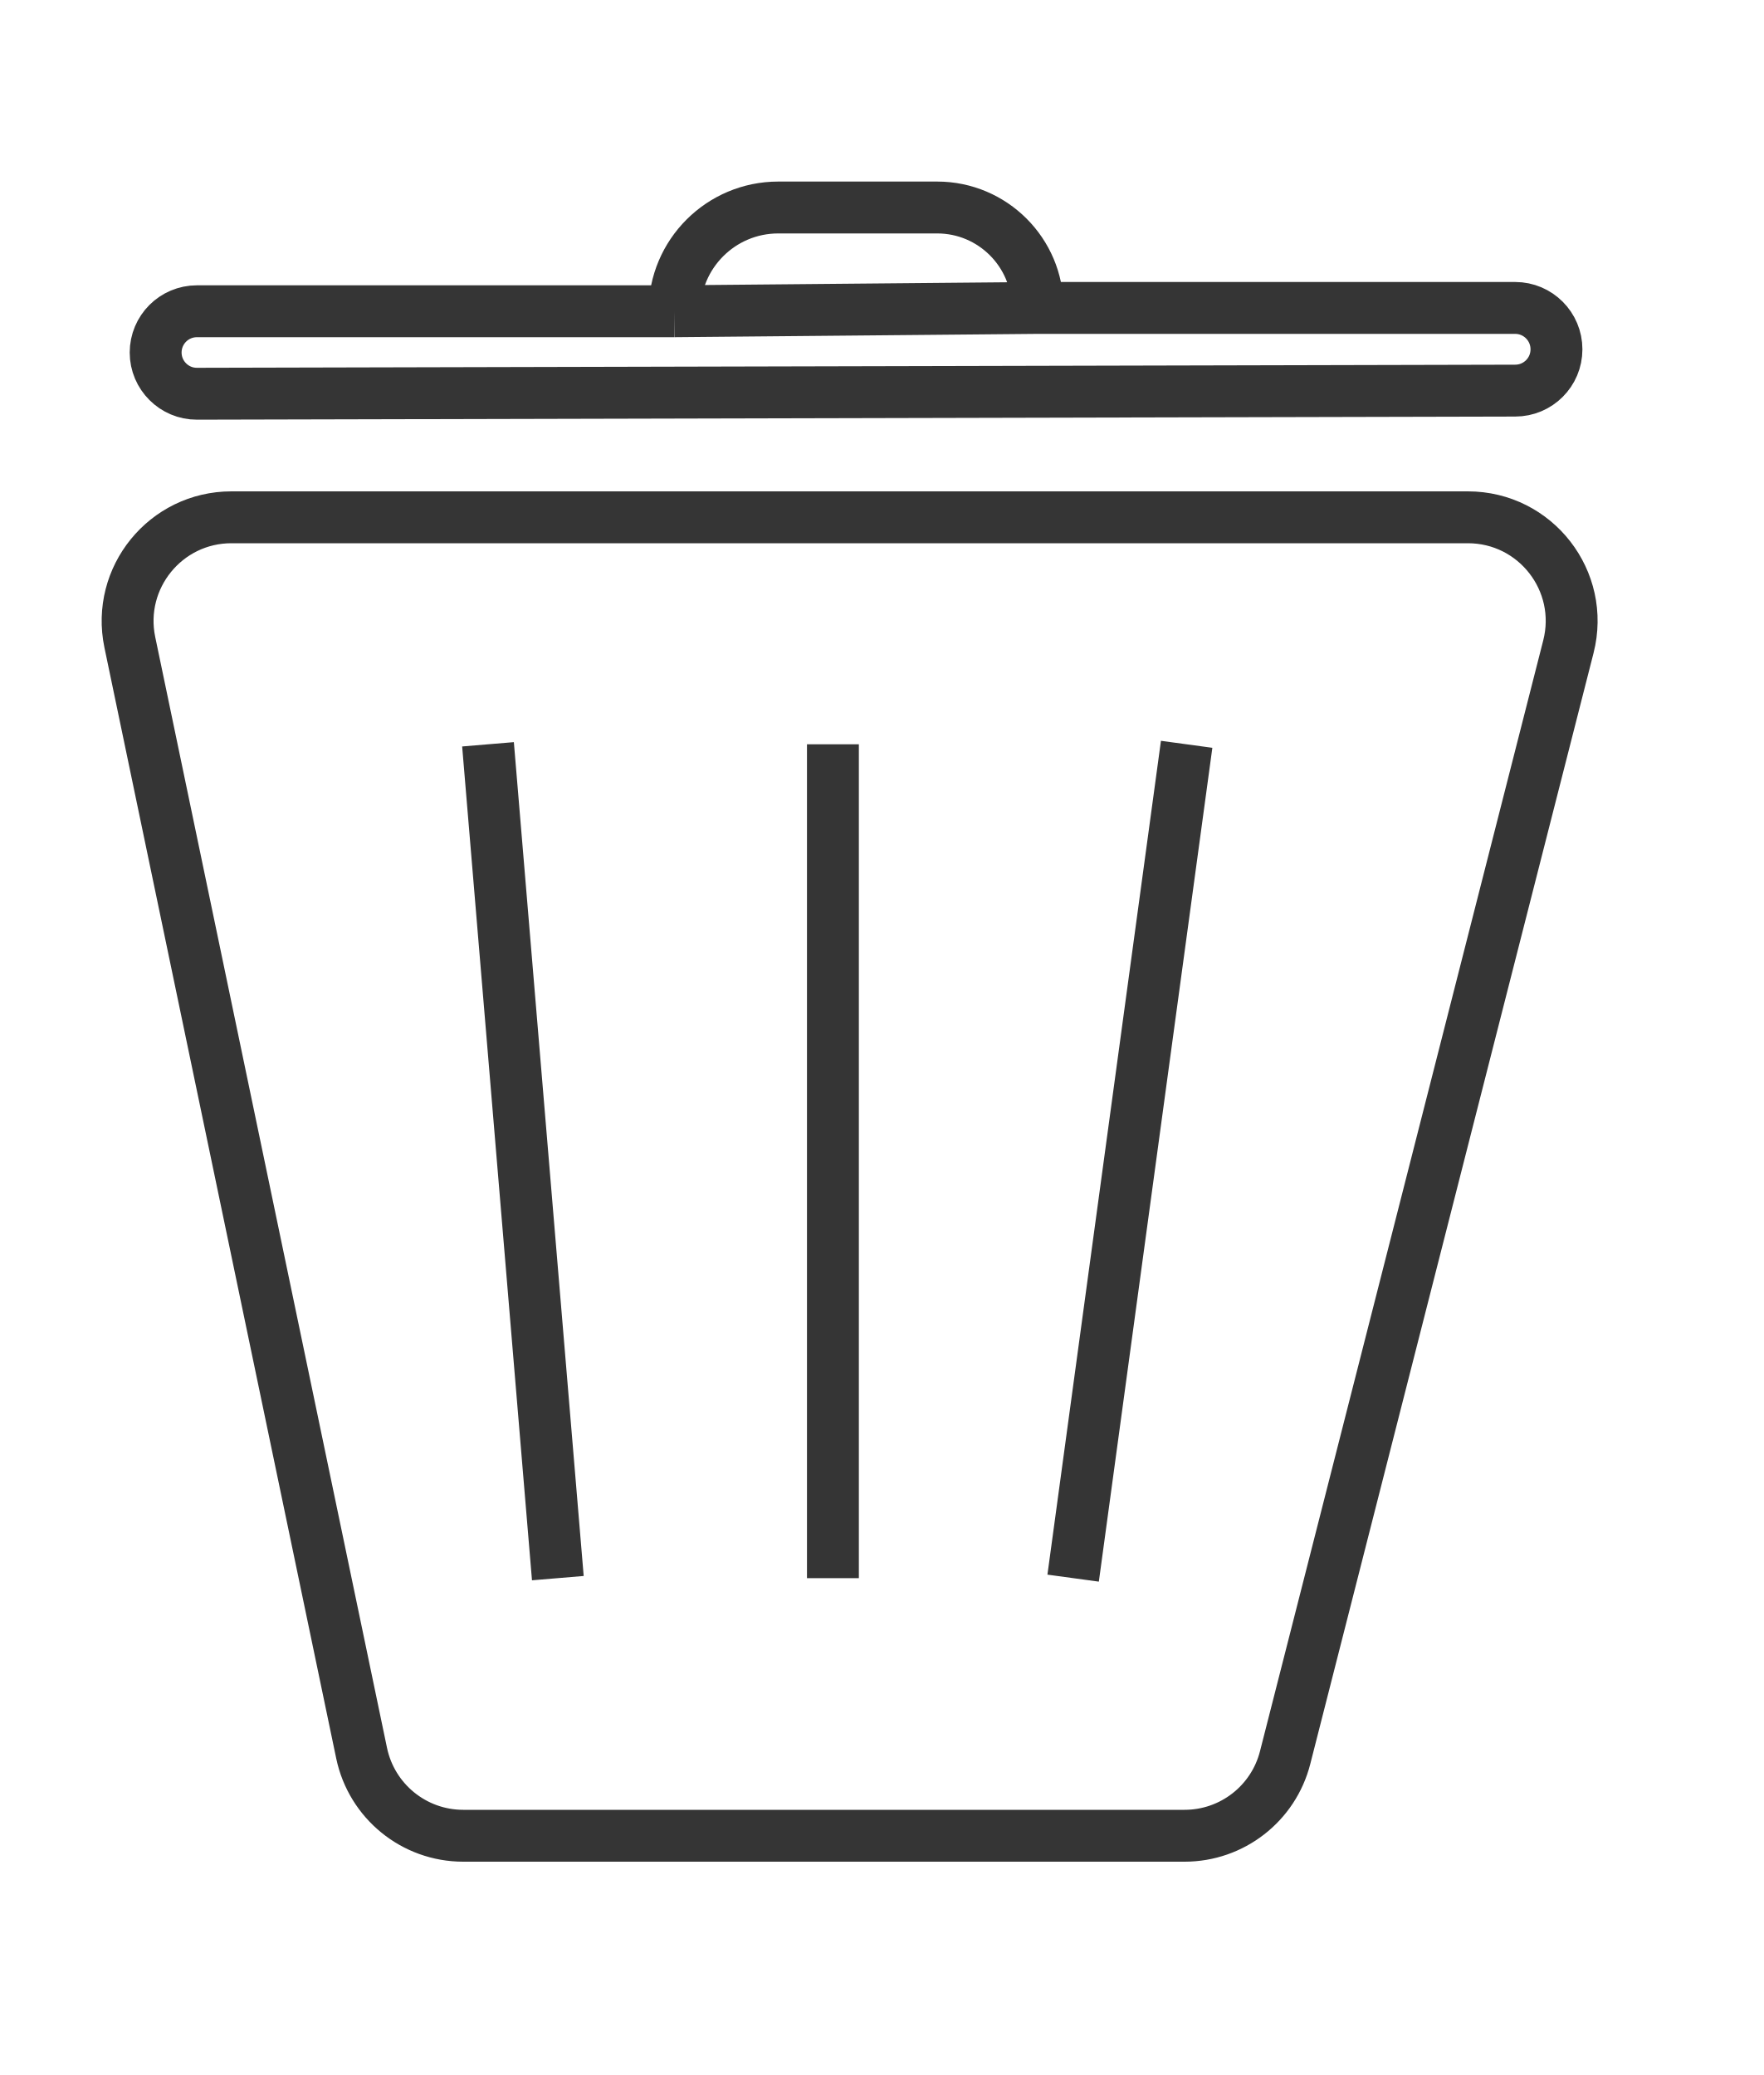
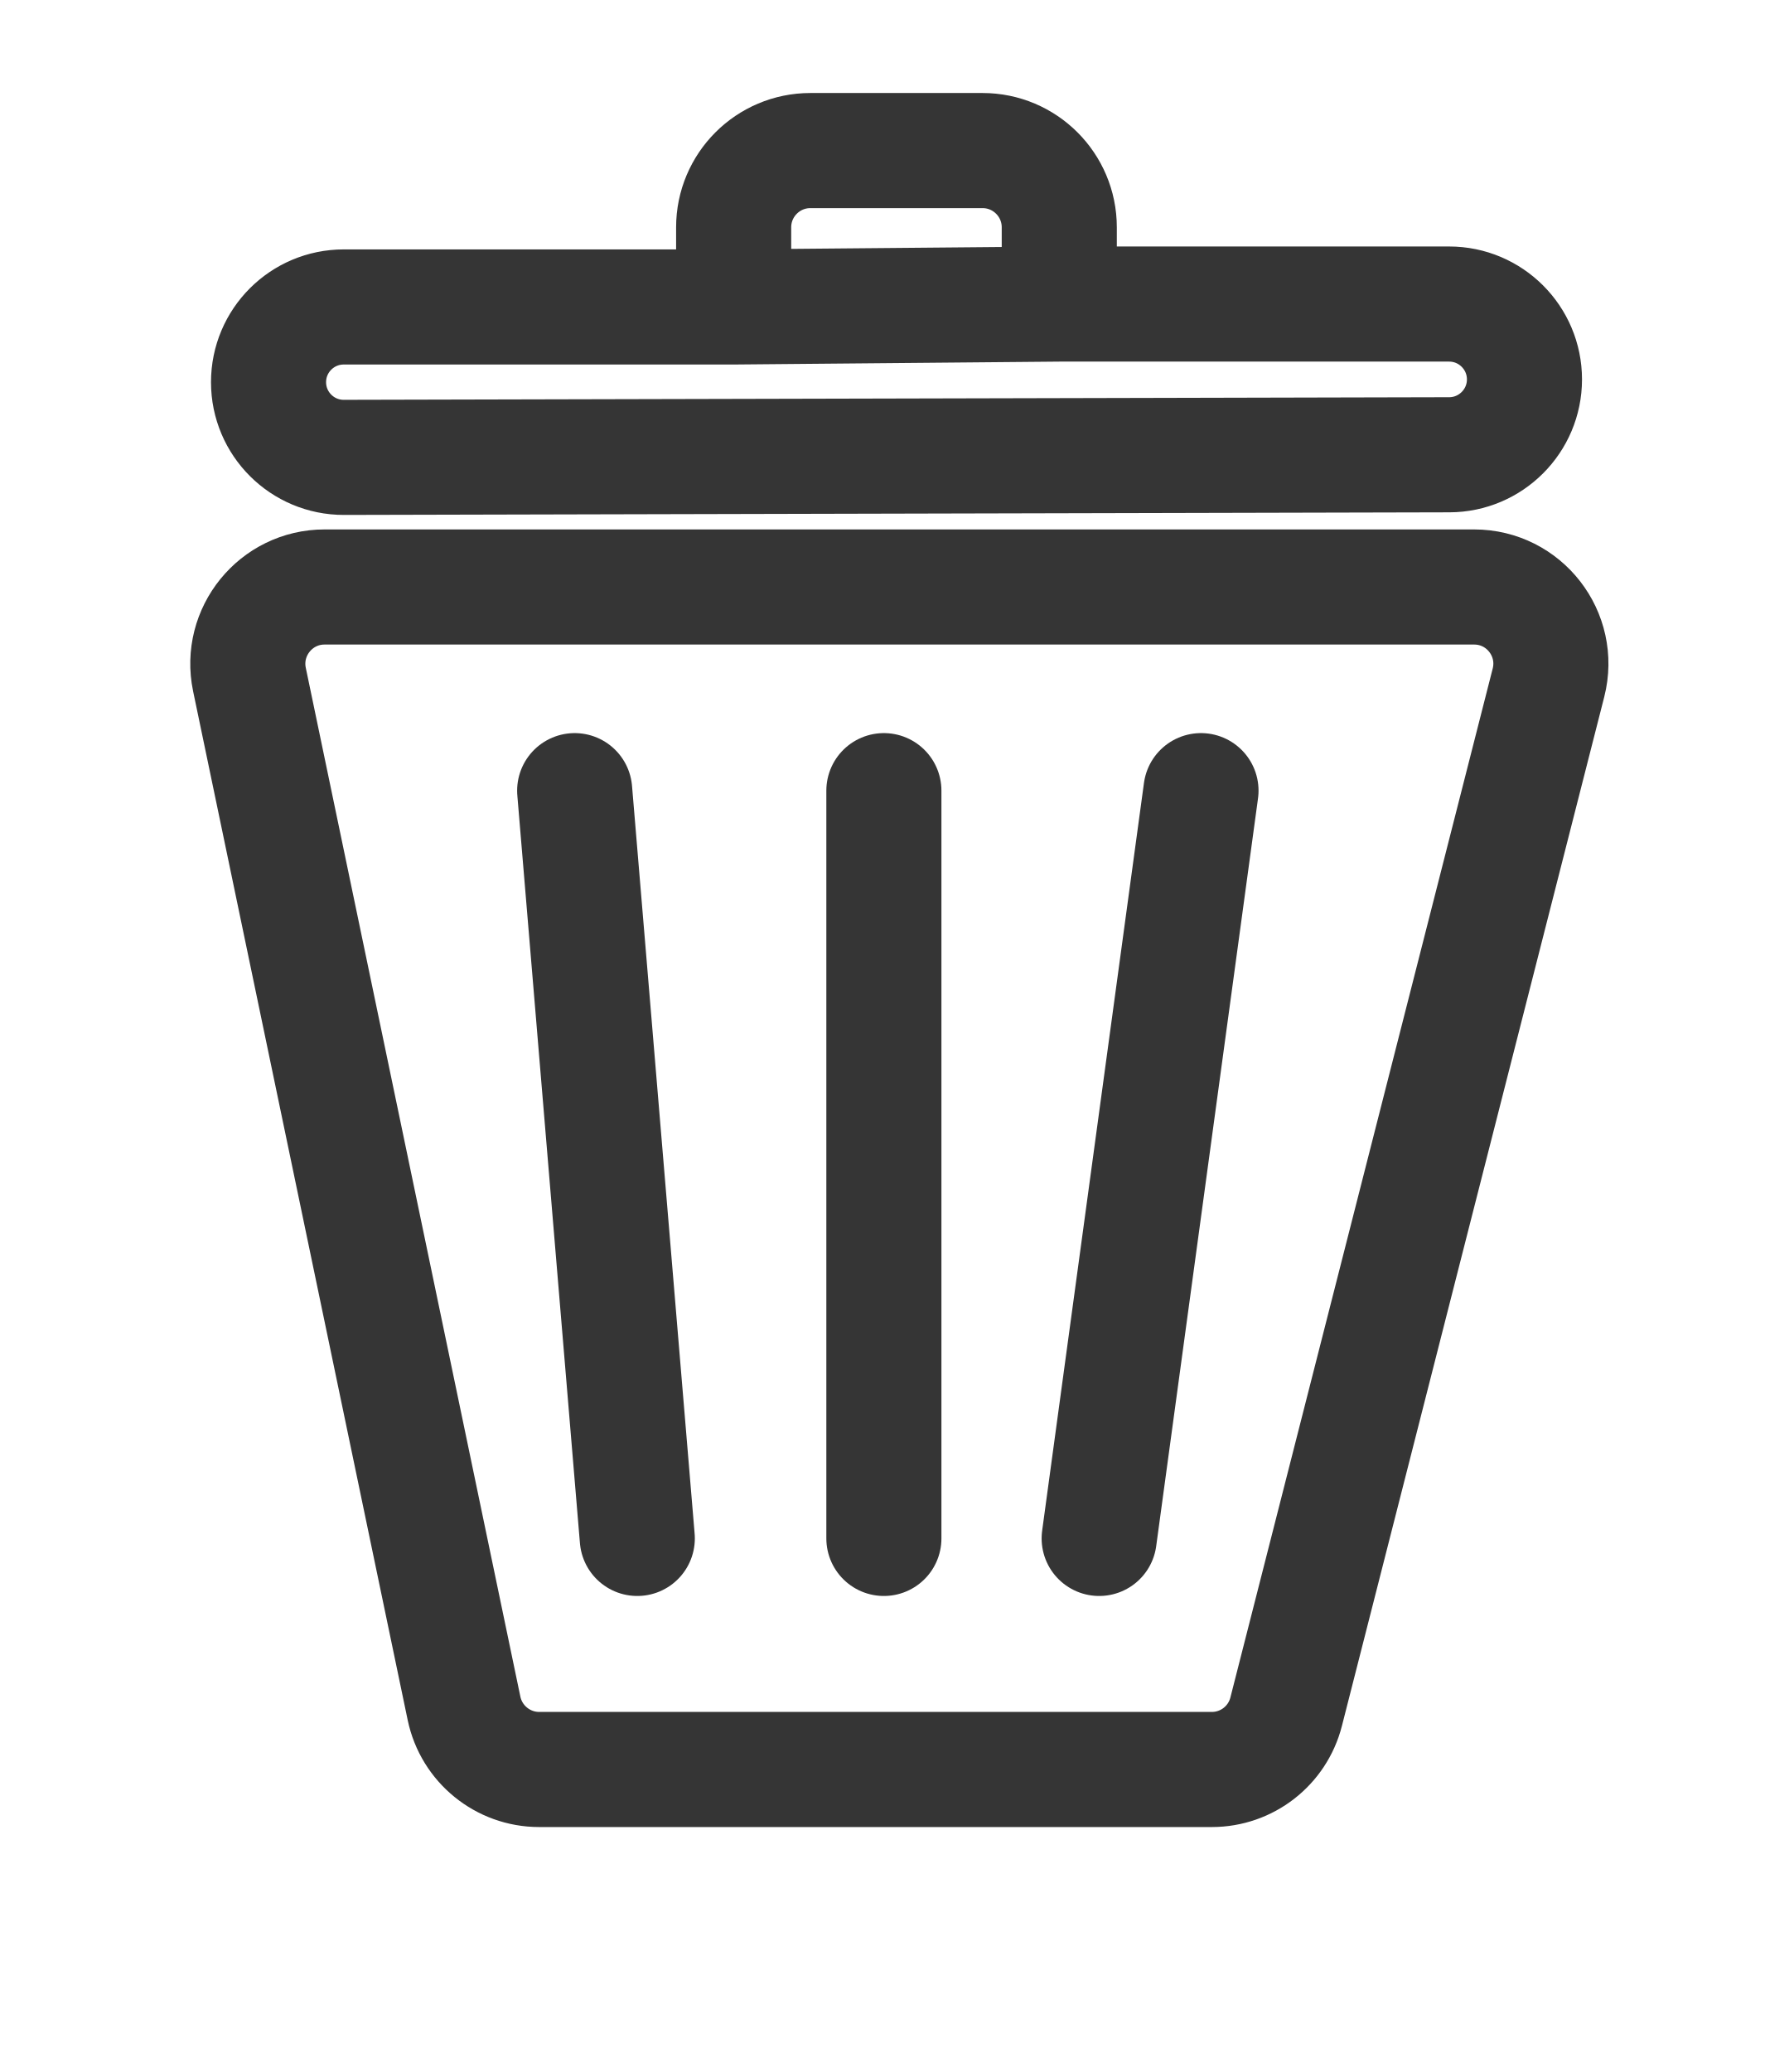
- <svg xmlns="http://www.w3.org/2000/svg" width="17" height="20" viewBox="0 0 17 20" fill="none">
-   <path d="M6.5 3V3C6.5 2.448 6.948 2 7.5 2H9.032C9.566 2 10 2.434 10 2.968V2.968M6.5 3H1.898C1.678 3 1.5 3.178 1.5 3.398V3.398C1.5 3.617 1.679 3.796 1.898 3.795L14.602 3.765C14.822 3.765 15 3.587 15 3.367V3.367C15 3.147 14.822 2.968 14.602 2.968H10M6.5 3L10 2.968M4.703 7.174L5.376 15.211M8.027 7.174V15.211M11.436 7.174L10.342 15.211M15.115 6.233L12.385 16.941C12.272 17.384 11.873 17.694 11.416 17.694H4.464C3.99 17.694 3.582 17.361 3.485 16.898L1.251 6.19C1.122 5.569 1.596 4.986 2.23 4.986H14.146C14.799 4.986 15.276 5.6 15.115 6.233Z" stroke="#353535" stroke-width="0.5" />
+ <svg xmlns="http://www.w3.org/2000/svg" width="23" height="27" viewBox="0 0 23 27" fill="none">
+   <path d="M9.562 4V2.962C9.562 2.41 10.01 1.962 10.562 1.962H12.806C13.358 1.962 13.806 2.41 13.806 2.962V3.962M9.562 4H4.48C3.939 4 3.5 4.439 3.5 4.98V4.98C3.5 5.522 3.94 5.961 4.482 5.96L18.889 5.926C19.43 5.925 19.869 5.485 19.869 4.944V4.944C19.869 4.402 19.429 3.962 18.887 3.962H13.806M9.562 4L13.806 3.962M7.49 10.303L8.306 20.047M11.52 10.303V20.047M15.653 10.303L14.326 20.047M20.182 8.896L16.763 22.305C16.65 22.748 16.252 23.058 15.794 23.058H7.027C6.554 23.058 6.145 22.725 6.048 22.262L3.251 8.854C3.122 8.233 3.596 7.649 4.23 7.649H19.213C19.866 7.649 20.343 8.264 20.182 8.896Z" stroke="#353535" stroke-width="1.5" stroke-linecap="round" stroke-linejoin="round" />
</svg>
